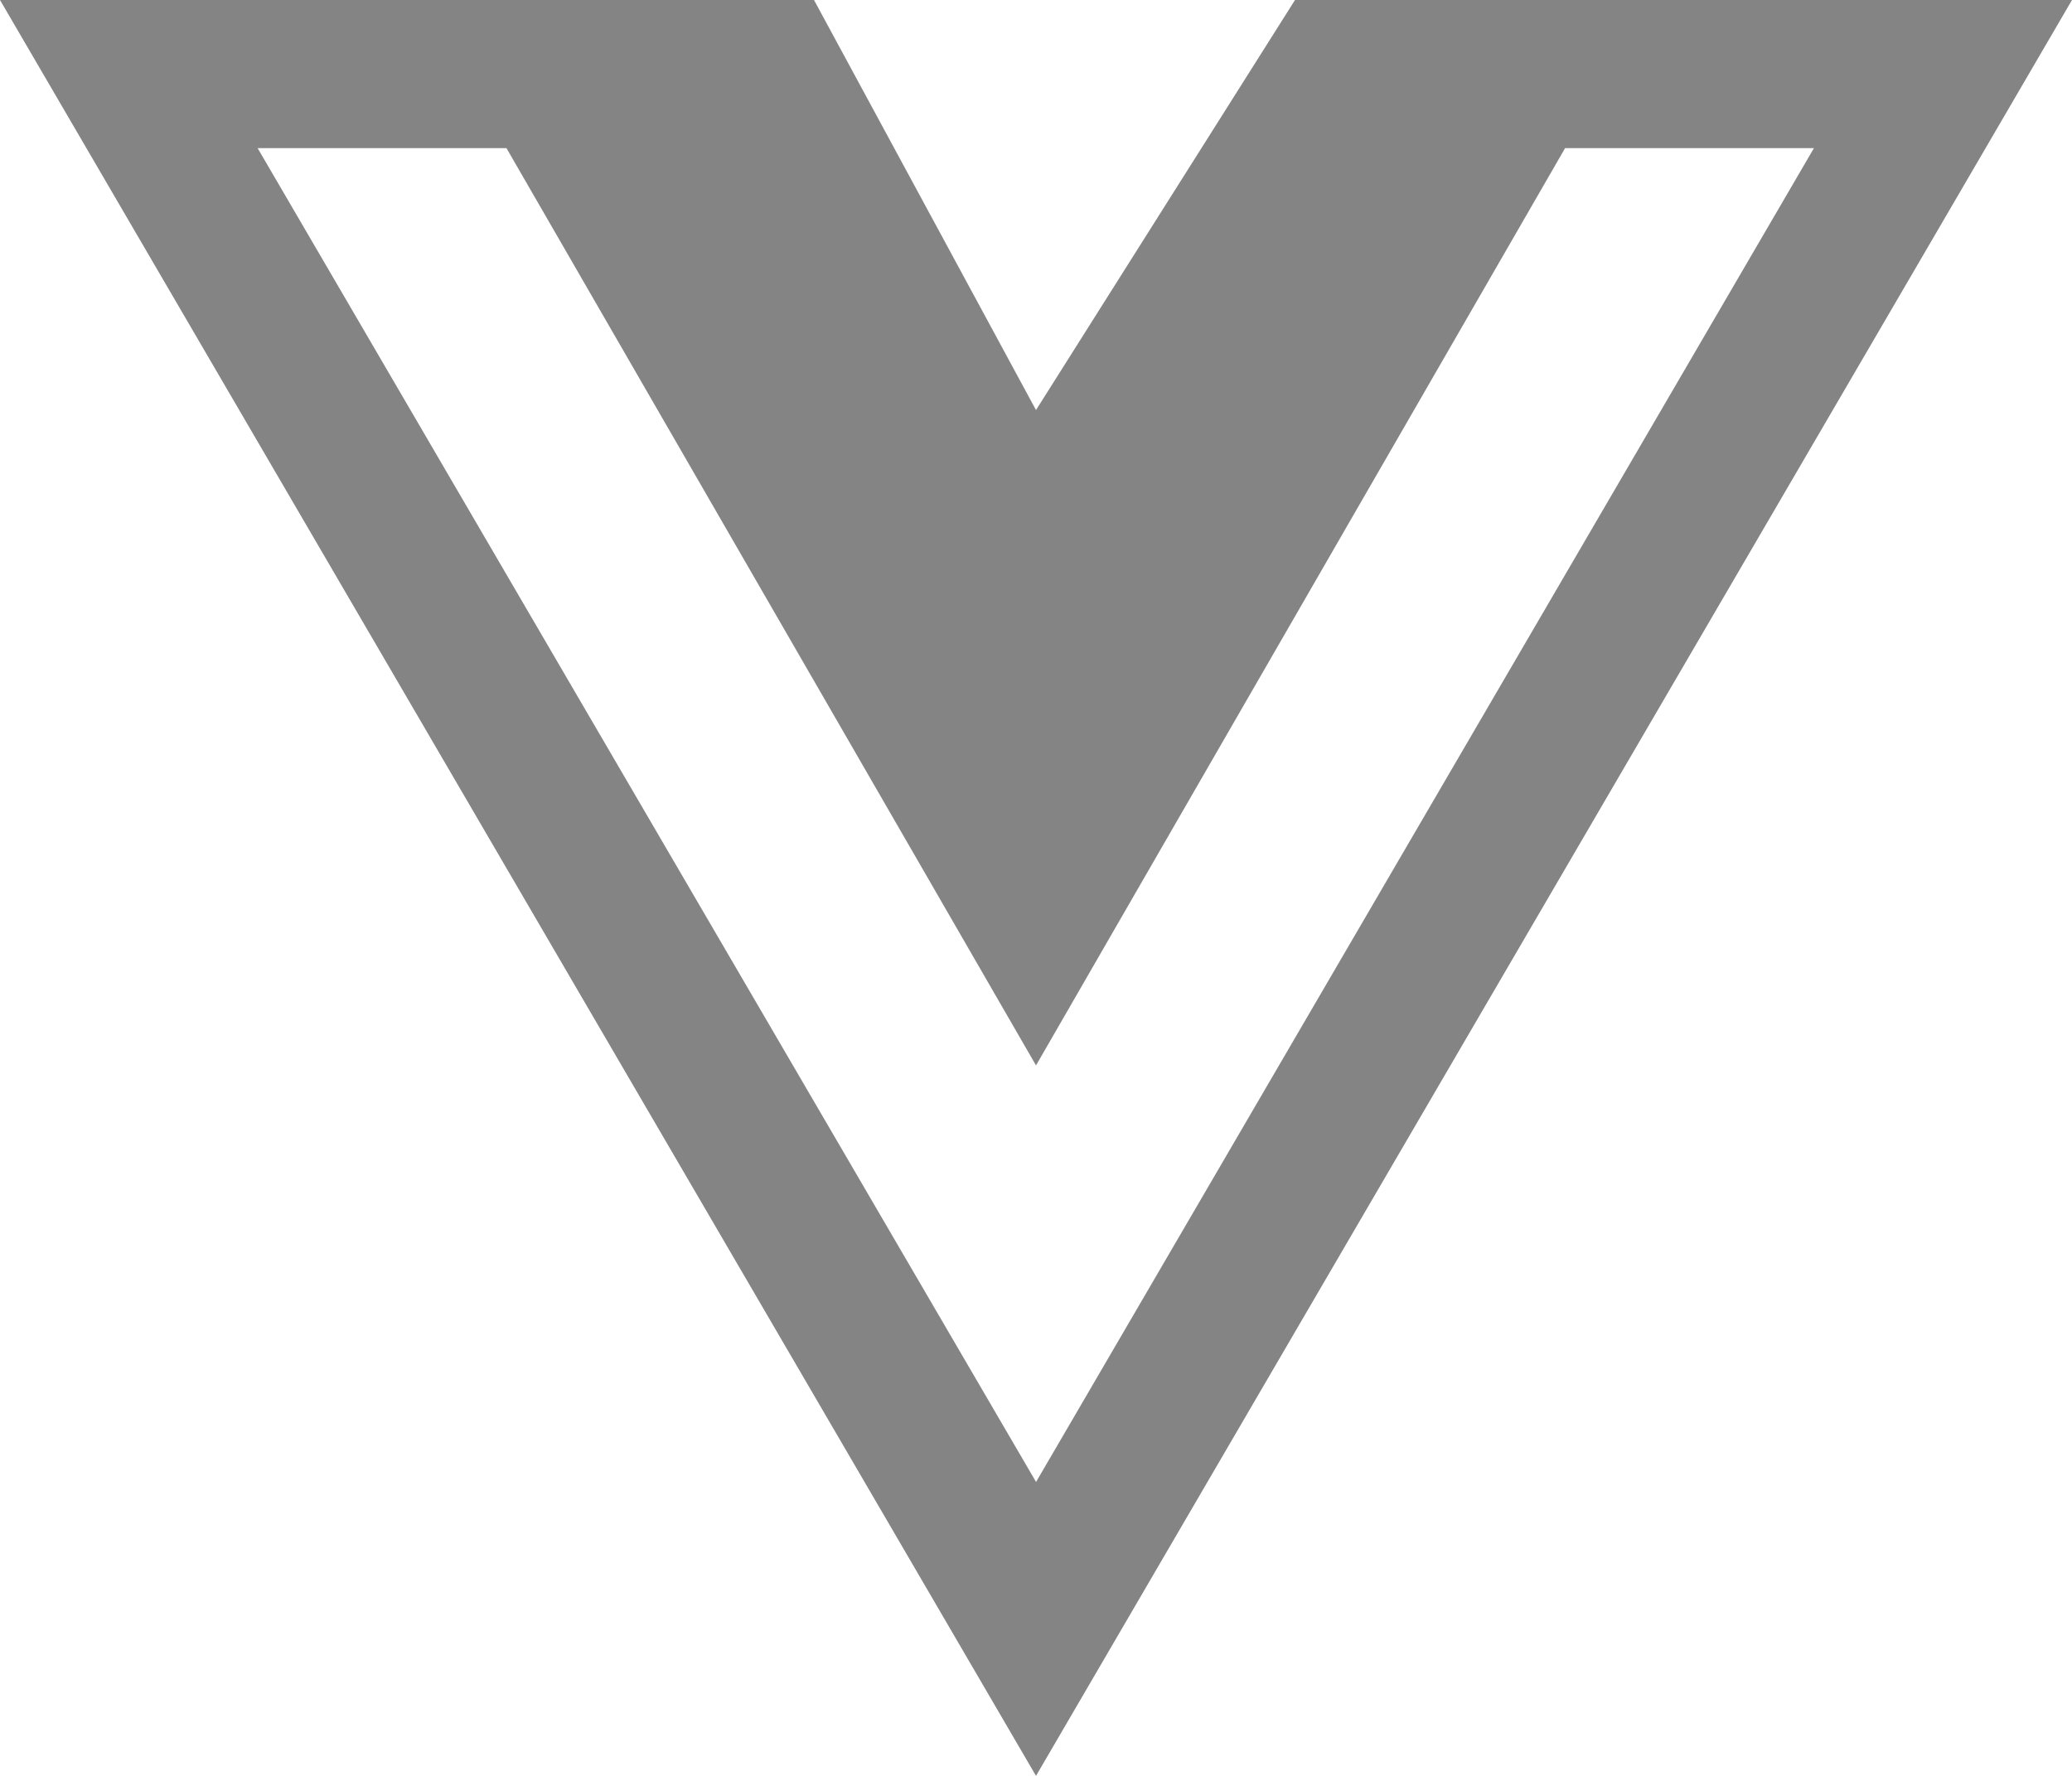
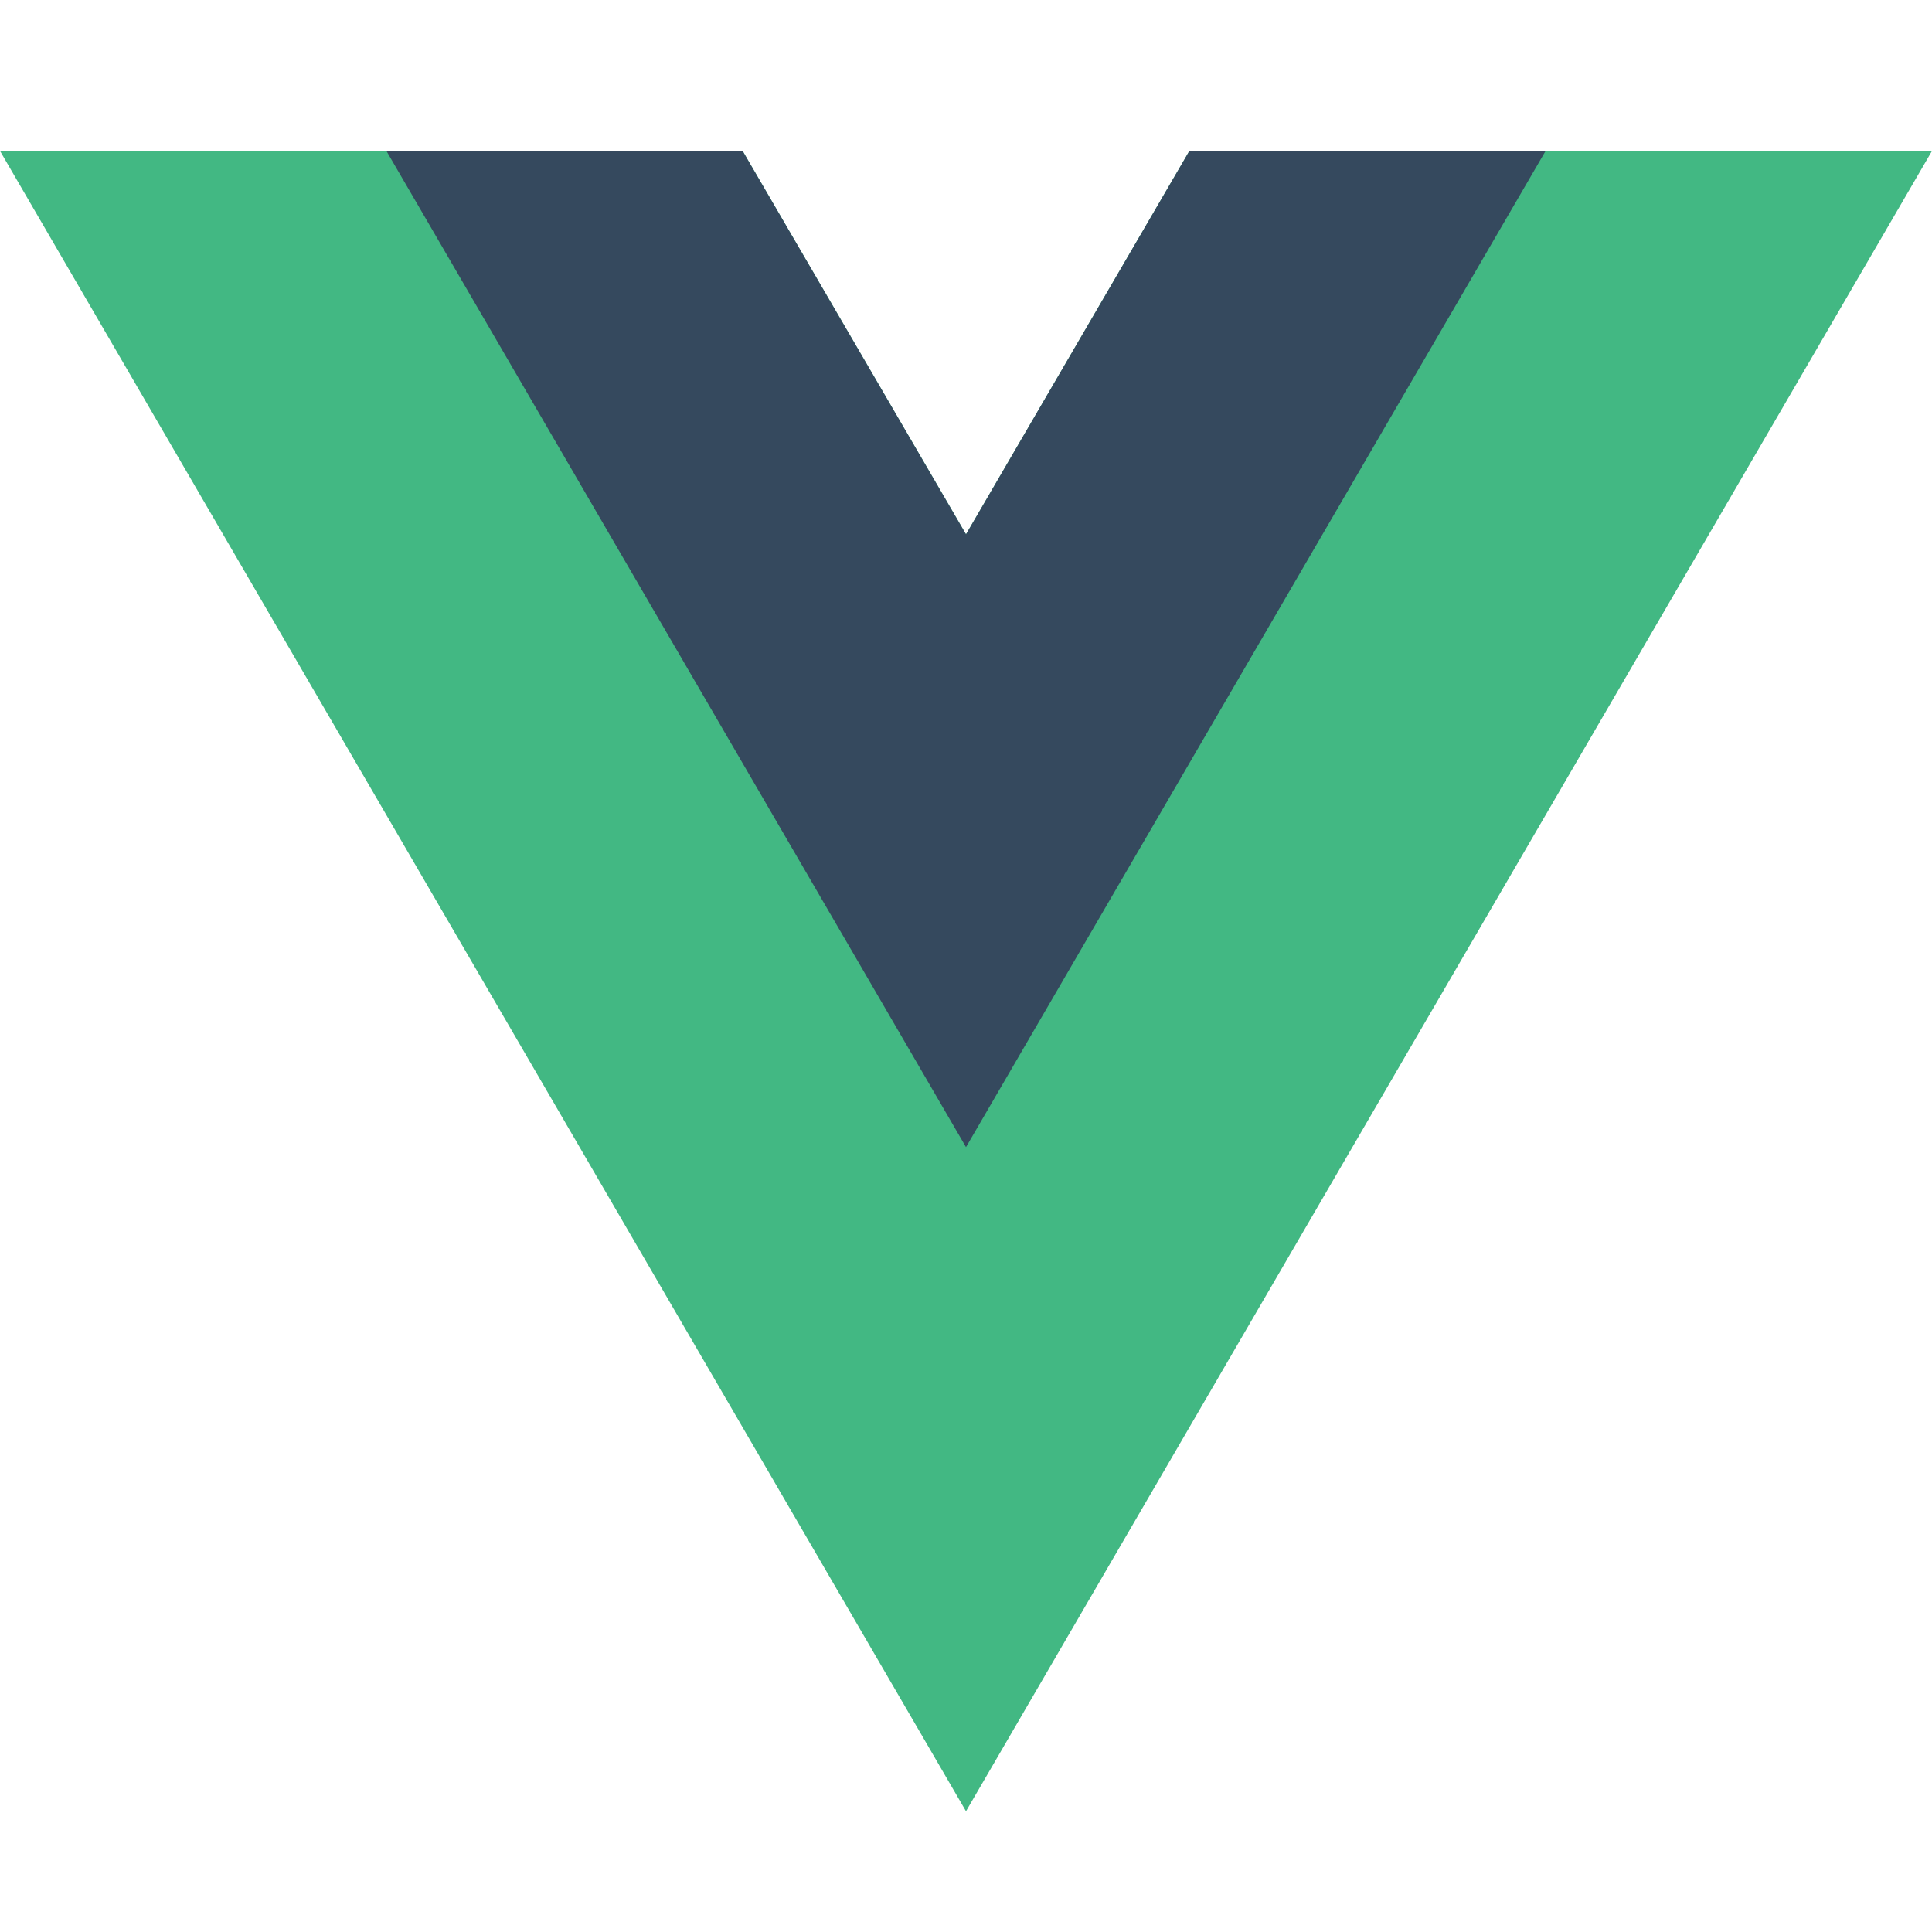
- <svg xmlns="http://www.w3.org/2000/svg" width="70" height="60" viewBox="0 0 70 60" fill="none">
-   <path d="M55.765 0H43.75L35 13.854L27.5 0H0L35 60L70 0H55.765ZM8.703 5.004H17.11L35 35.996L52.875 5.004H61.282L35.002 50.07L8.703 5.004Z" fill="#848484" />
+ <svg xmlns="http://www.w3.org/2000/svg" width="200" height="200" viewBox="0 0 200 200" fill="none">
+   <path d="M123.125 15.625L100 55.312L76.875 15.625H0L100 187.5L200 15.625H123.125Z" fill="#42B883" />
+   <path d="M123.125 15.625L100 55.312L76.875 15.625H40L100 118.75L160 15.625H123.125Z" fill="#35495E" />
</svg>
